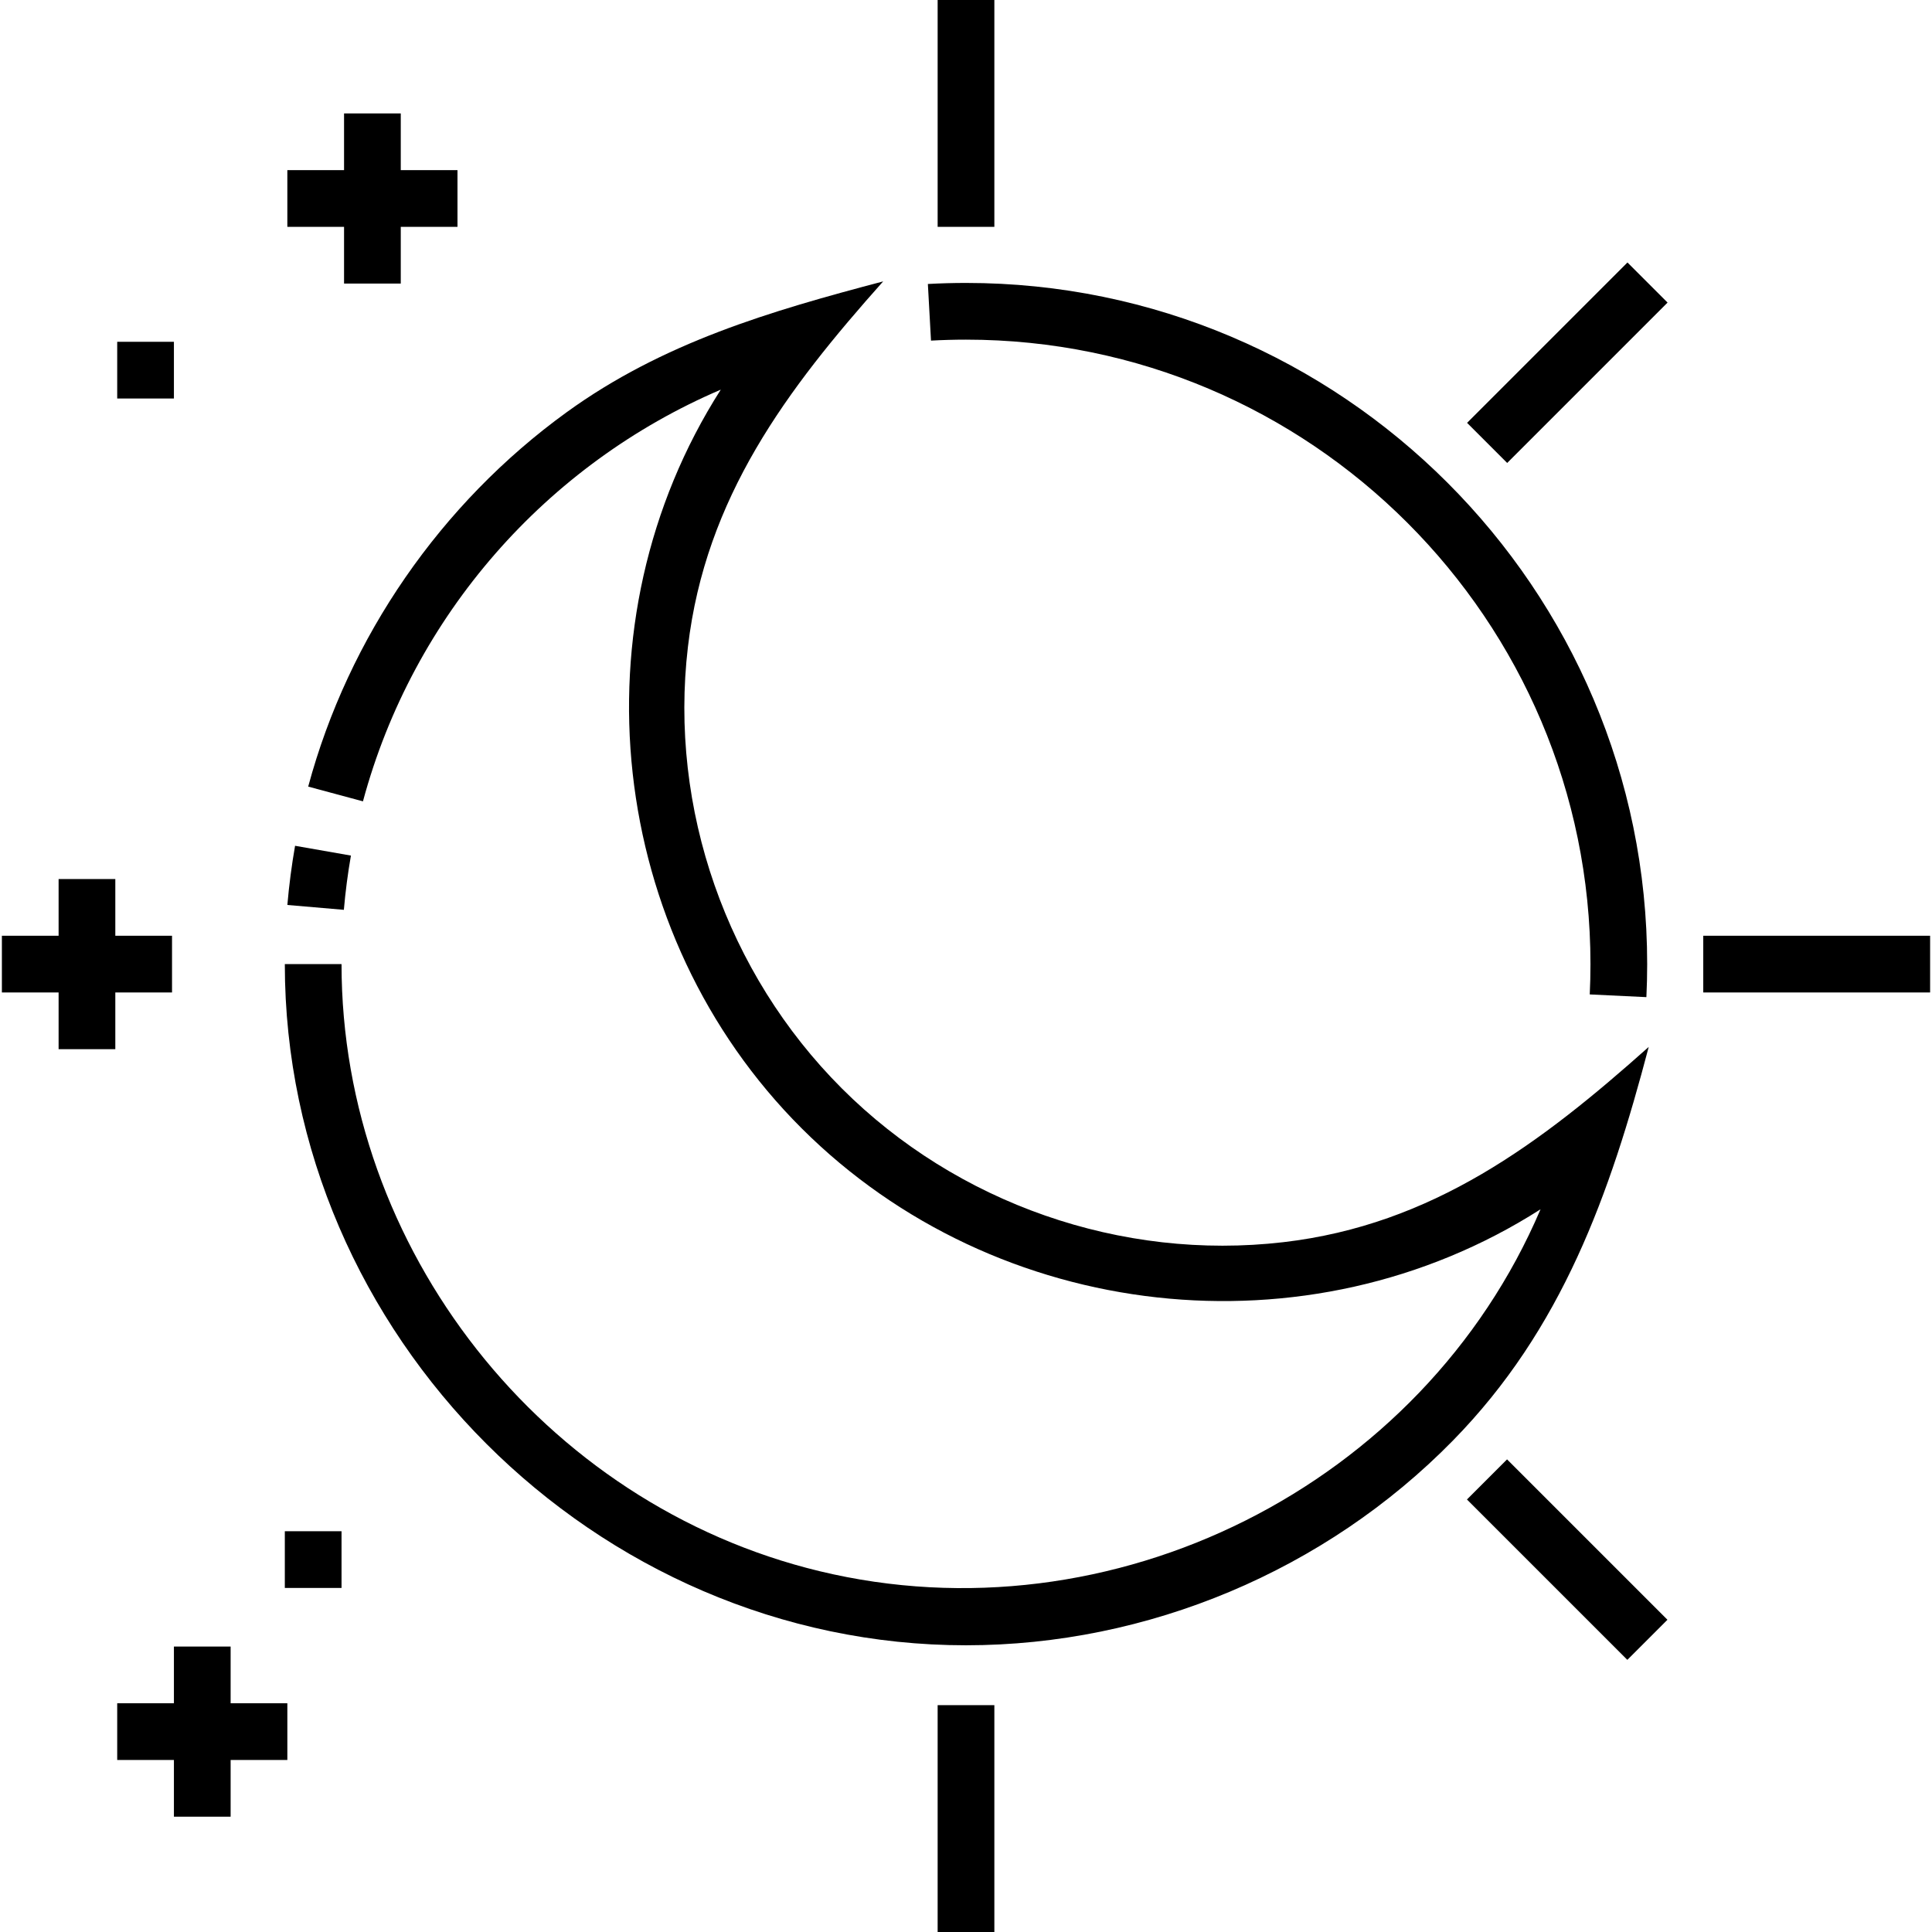
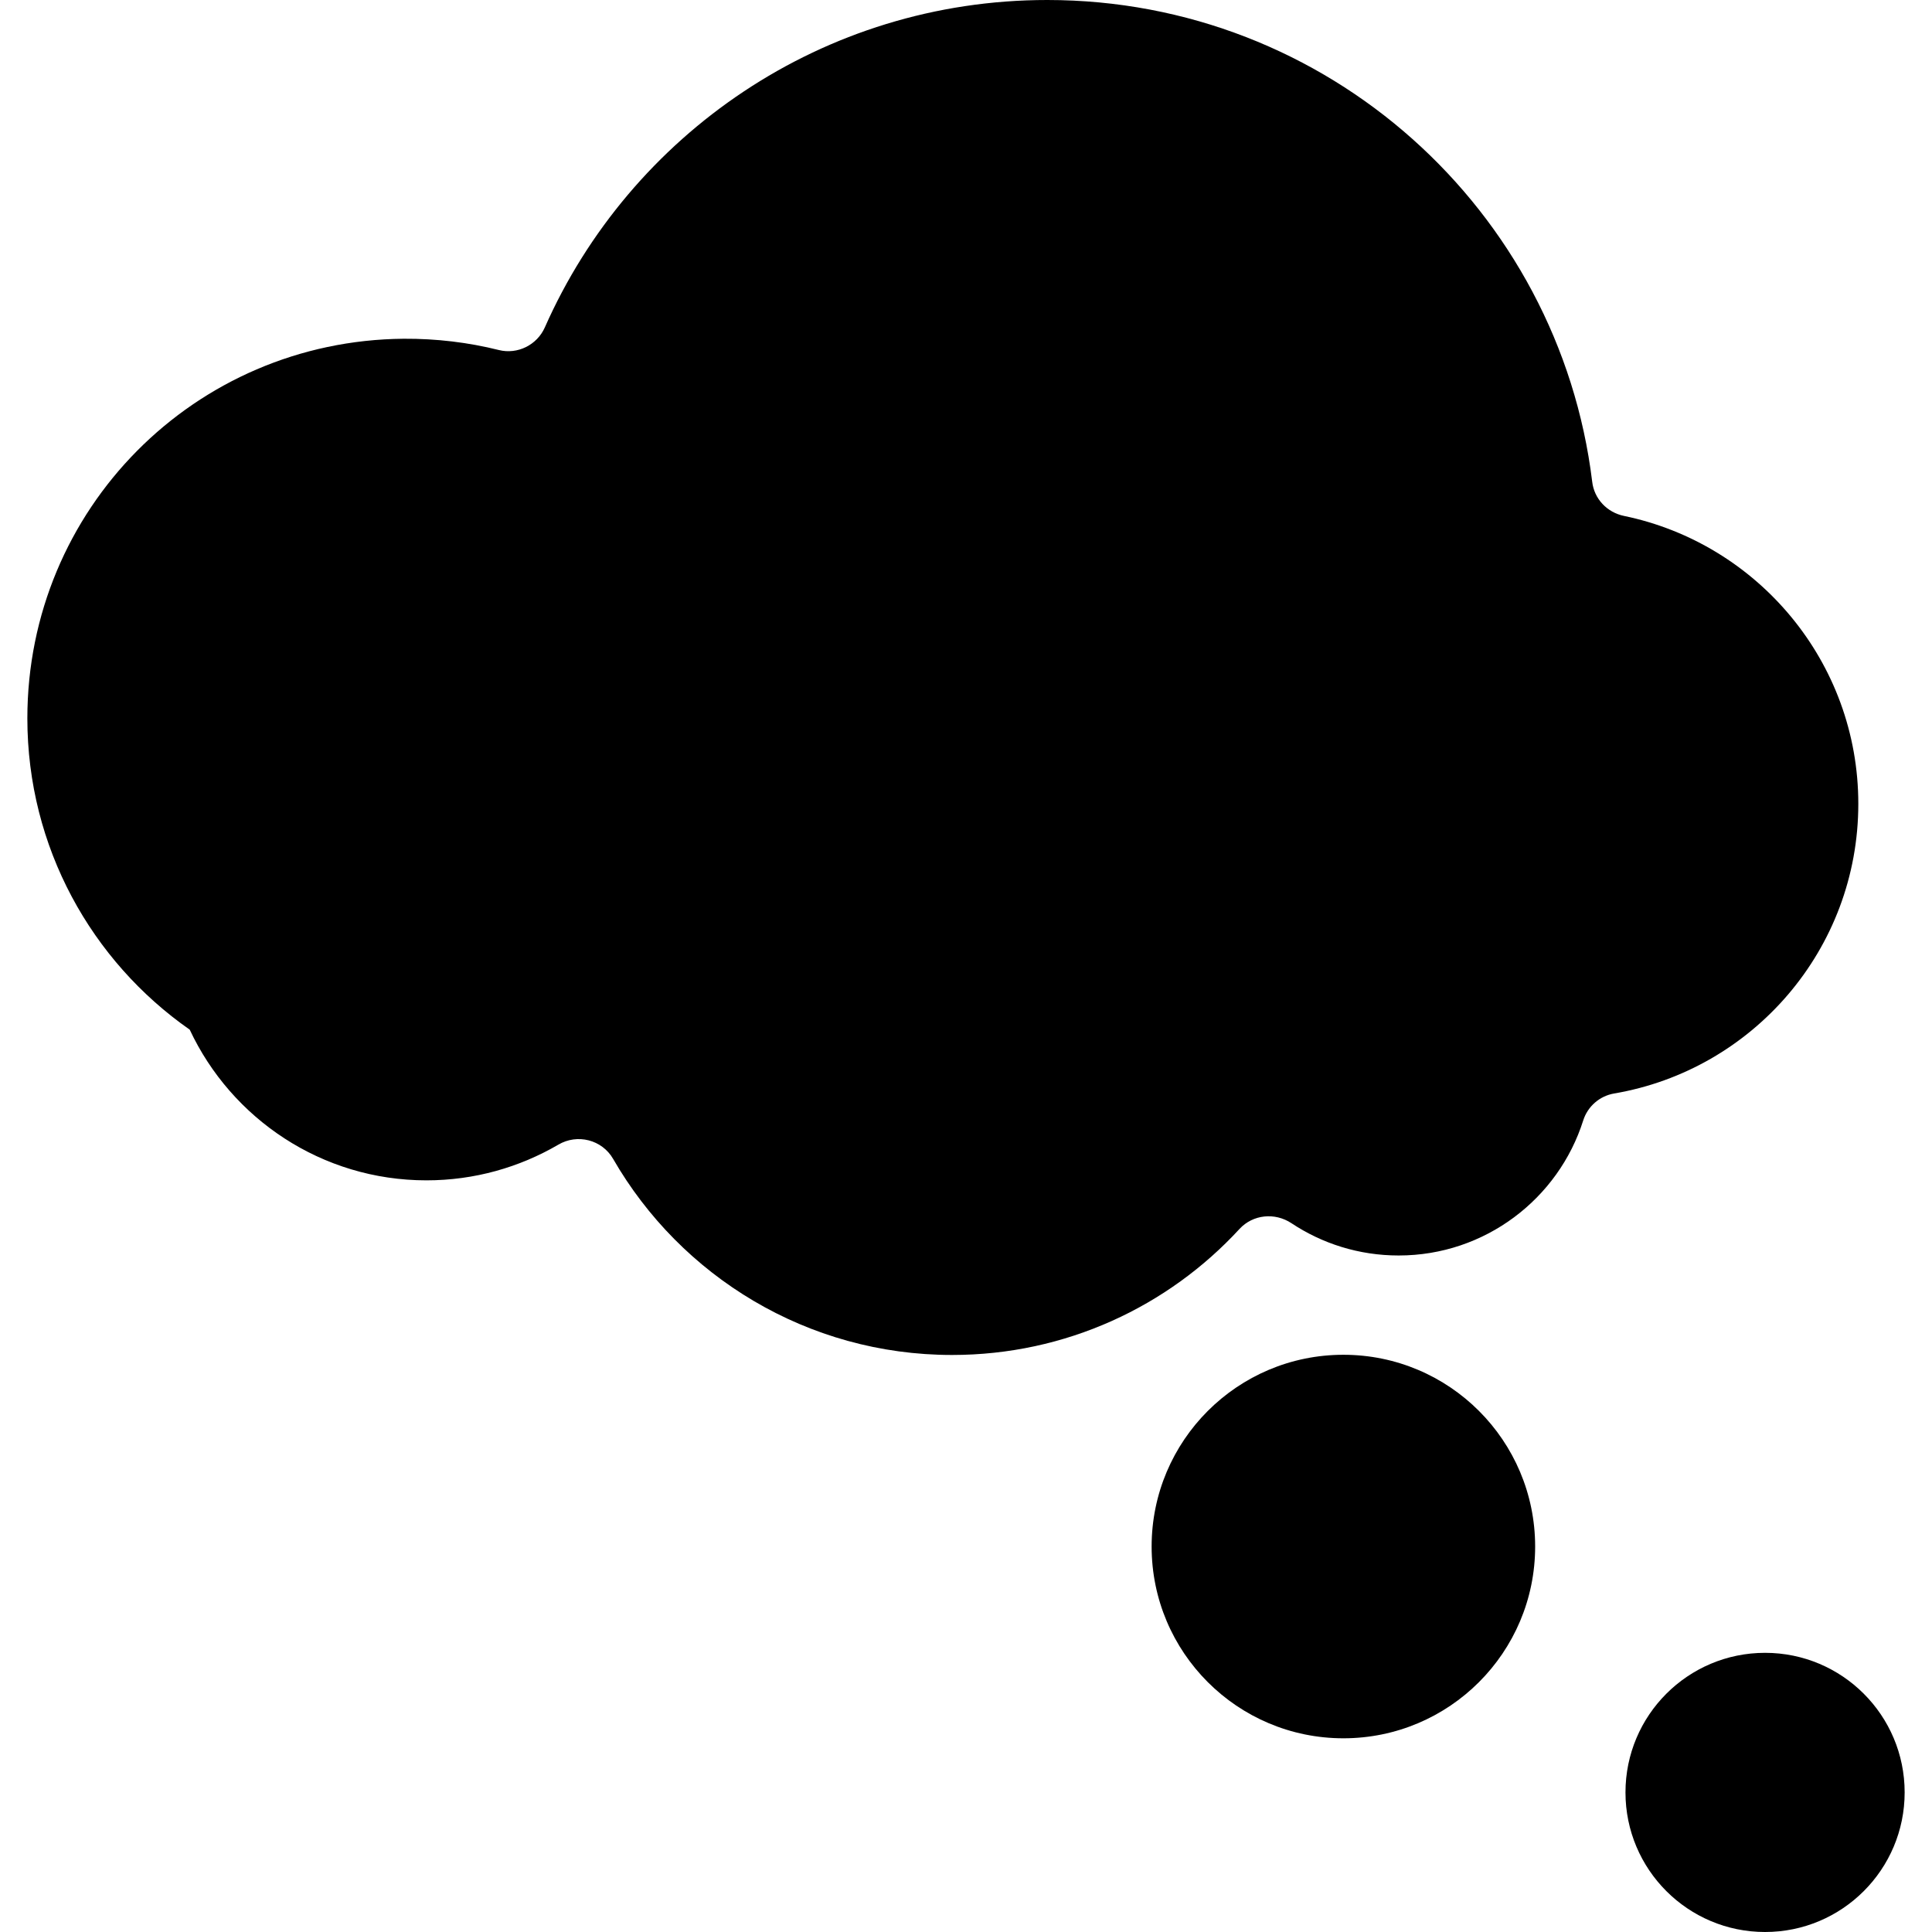
- <svg xmlns="http://www.w3.org/2000/svg" id="Capa_1" enable-background="new 0 0 511 511" height="512" viewBox="0 0 511 511" width="512">
+ <svg xmlns="http://www.w3.org/2000/svg" version="1.1" id="Capa_1" x="0px" y="0px" width="992.4px" height="992.4px" viewBox="0 0 992.4 992.4" style="enable-background:new 0 0 992.4 992.4;" xml:space="preserve">
  <g>
-     <path d="m255.5 89.833c91.073 0 165.167 74.094 165.167 165.167 0 2.663-.064 5.36-.191 8.018l14.982.717c.139-2.895.209-5.833.209-8.734 0-99.345-80.822-180.167-180.167-180.167-3.35 0-6.743.094-10.084.278l.827 14.977c3.067-.17 6.181-.256 9.257-.256z" />
-     <path d="m92.818 226.294-14.774-2.59c-.904 5.158-1.59 10.425-2.04 15.653l14.945 1.285c.412-4.793 1.041-9.621 1.869-14.348z" />
-     <path d="m436.075 276.906c-28.556 25.473-57.172 47.064-96.667 51.645-42.819 4.966-86.3-10.222-116.768-40.69-30.427-30.427-45.733-73.985-40.69-116.768 4.661-39.539 26.137-68.074 51.644-96.667-29.849 7.86-58.331 16.2-83.757 34.634-33.202 24.071-57.656 59.376-68.322 98.99l14.484 3.9c13.235-49.155 48.545-89.192 94.639-108.888-39.226 61.424-30.046 144.023 21.412 195.39 51.47 51.379 133.906 60.692 195.409 21.399-31.223 73.255-113.344 114.388-190.719 95.707-73.205-17.674-126.407-85.264-126.407-160.558h-15c0 98.096 82.112 180.174 180.167 180.166 48.13-.004 95.065-19.761 128.755-54.114 28.941-29.511 41.562-65.19 51.82-104.146z" />
-     <path d="m450.5 247.5h60v15h-60z" />
-     <path d="m384.599 88.4h60v15.001h-60z" transform="matrix(.707 -.707 .707 .707 53.621 321.255)" />
-     <path d="m407.099 382.5h15.001v60h-15.001z" transform="matrix(.707 -.707 .707 .707 -170.248 413.991)" />
-     <path d="m248 0h15v60h-15z" />
-     <path d="m248 451h15v60h-15z" />
-     <path d="m61 435.501h-15v15h-15v15h15v15h15v-15h15v-15h-15z" />
-     <path d="m91 75h15v-15h15v-15h-15v-15h-15v15h-15v15h15z" />
-     <path d="m45.5 262.5v-15h-15v-15h-15v15h-15v15h15v15h15v-15z" />
-     <path d="m75.333 405h15v15h-15z" />
-     <path d="m31 90.402h15v15h-15z" />
+     <circle cx="690.05" cy="794.4" r="98.5" />
+     <circle cx="906.651" cy="920.7" r="71.7" />
+     <path d="M954.55,412.9c0-72.9-51.7-133.7-120.399-147.9c-8.7-1.8-15.301-8.8-16.301-17.6C800.85,108,682.05,0,537.951,0   c-115.2,0-214.3,69.1-258.1,168.2c-4,9-14,14-23.6,11.6c-15.6-3.9-32-5.9-48.9-5.8c-107.4,0.9-193.3,87.6-193.3,195   c0,66.2,33,124.7,83.4,159.9c21.4,45.699,67.8,77.4,121.6,77.4c24.7,0,47.8-6.701,67.7-18.301c9.8-5.801,22.5-2.6,28.2,7.301   C349.651,655.5,414.651,696,489.05,696c58.4,0,111-24.9,147.7-64.801c6.9-7.398,18.1-8.5,26.6-2.898   c15.801,10.5,34.7,16.6,55.101,16.6c44.399,0,82.1-29.201,94.8-69.4c2.3-7.199,8.4-12.5,15.8-13.801   C900.35,549.6,954.55,487.6,954.55,412.9z" />
  </g>
+   <g>
+ </g>
+   <g>
+ </g>
+   <g>
+ </g>
+   <g>
+ </g>
+   <g>
+ </g>
+   <g>
+ </g>
+   <g>
+ </g>
+   <g>
+ </g>
+   <g>
+ </g>
+   <g>
+ </g>
+   <g>
+ </g>
+   <g>
+ </g>
+   <g>
+ </g>
+   <g>
+ </g>
+   <g>
+ </g>
</svg>
